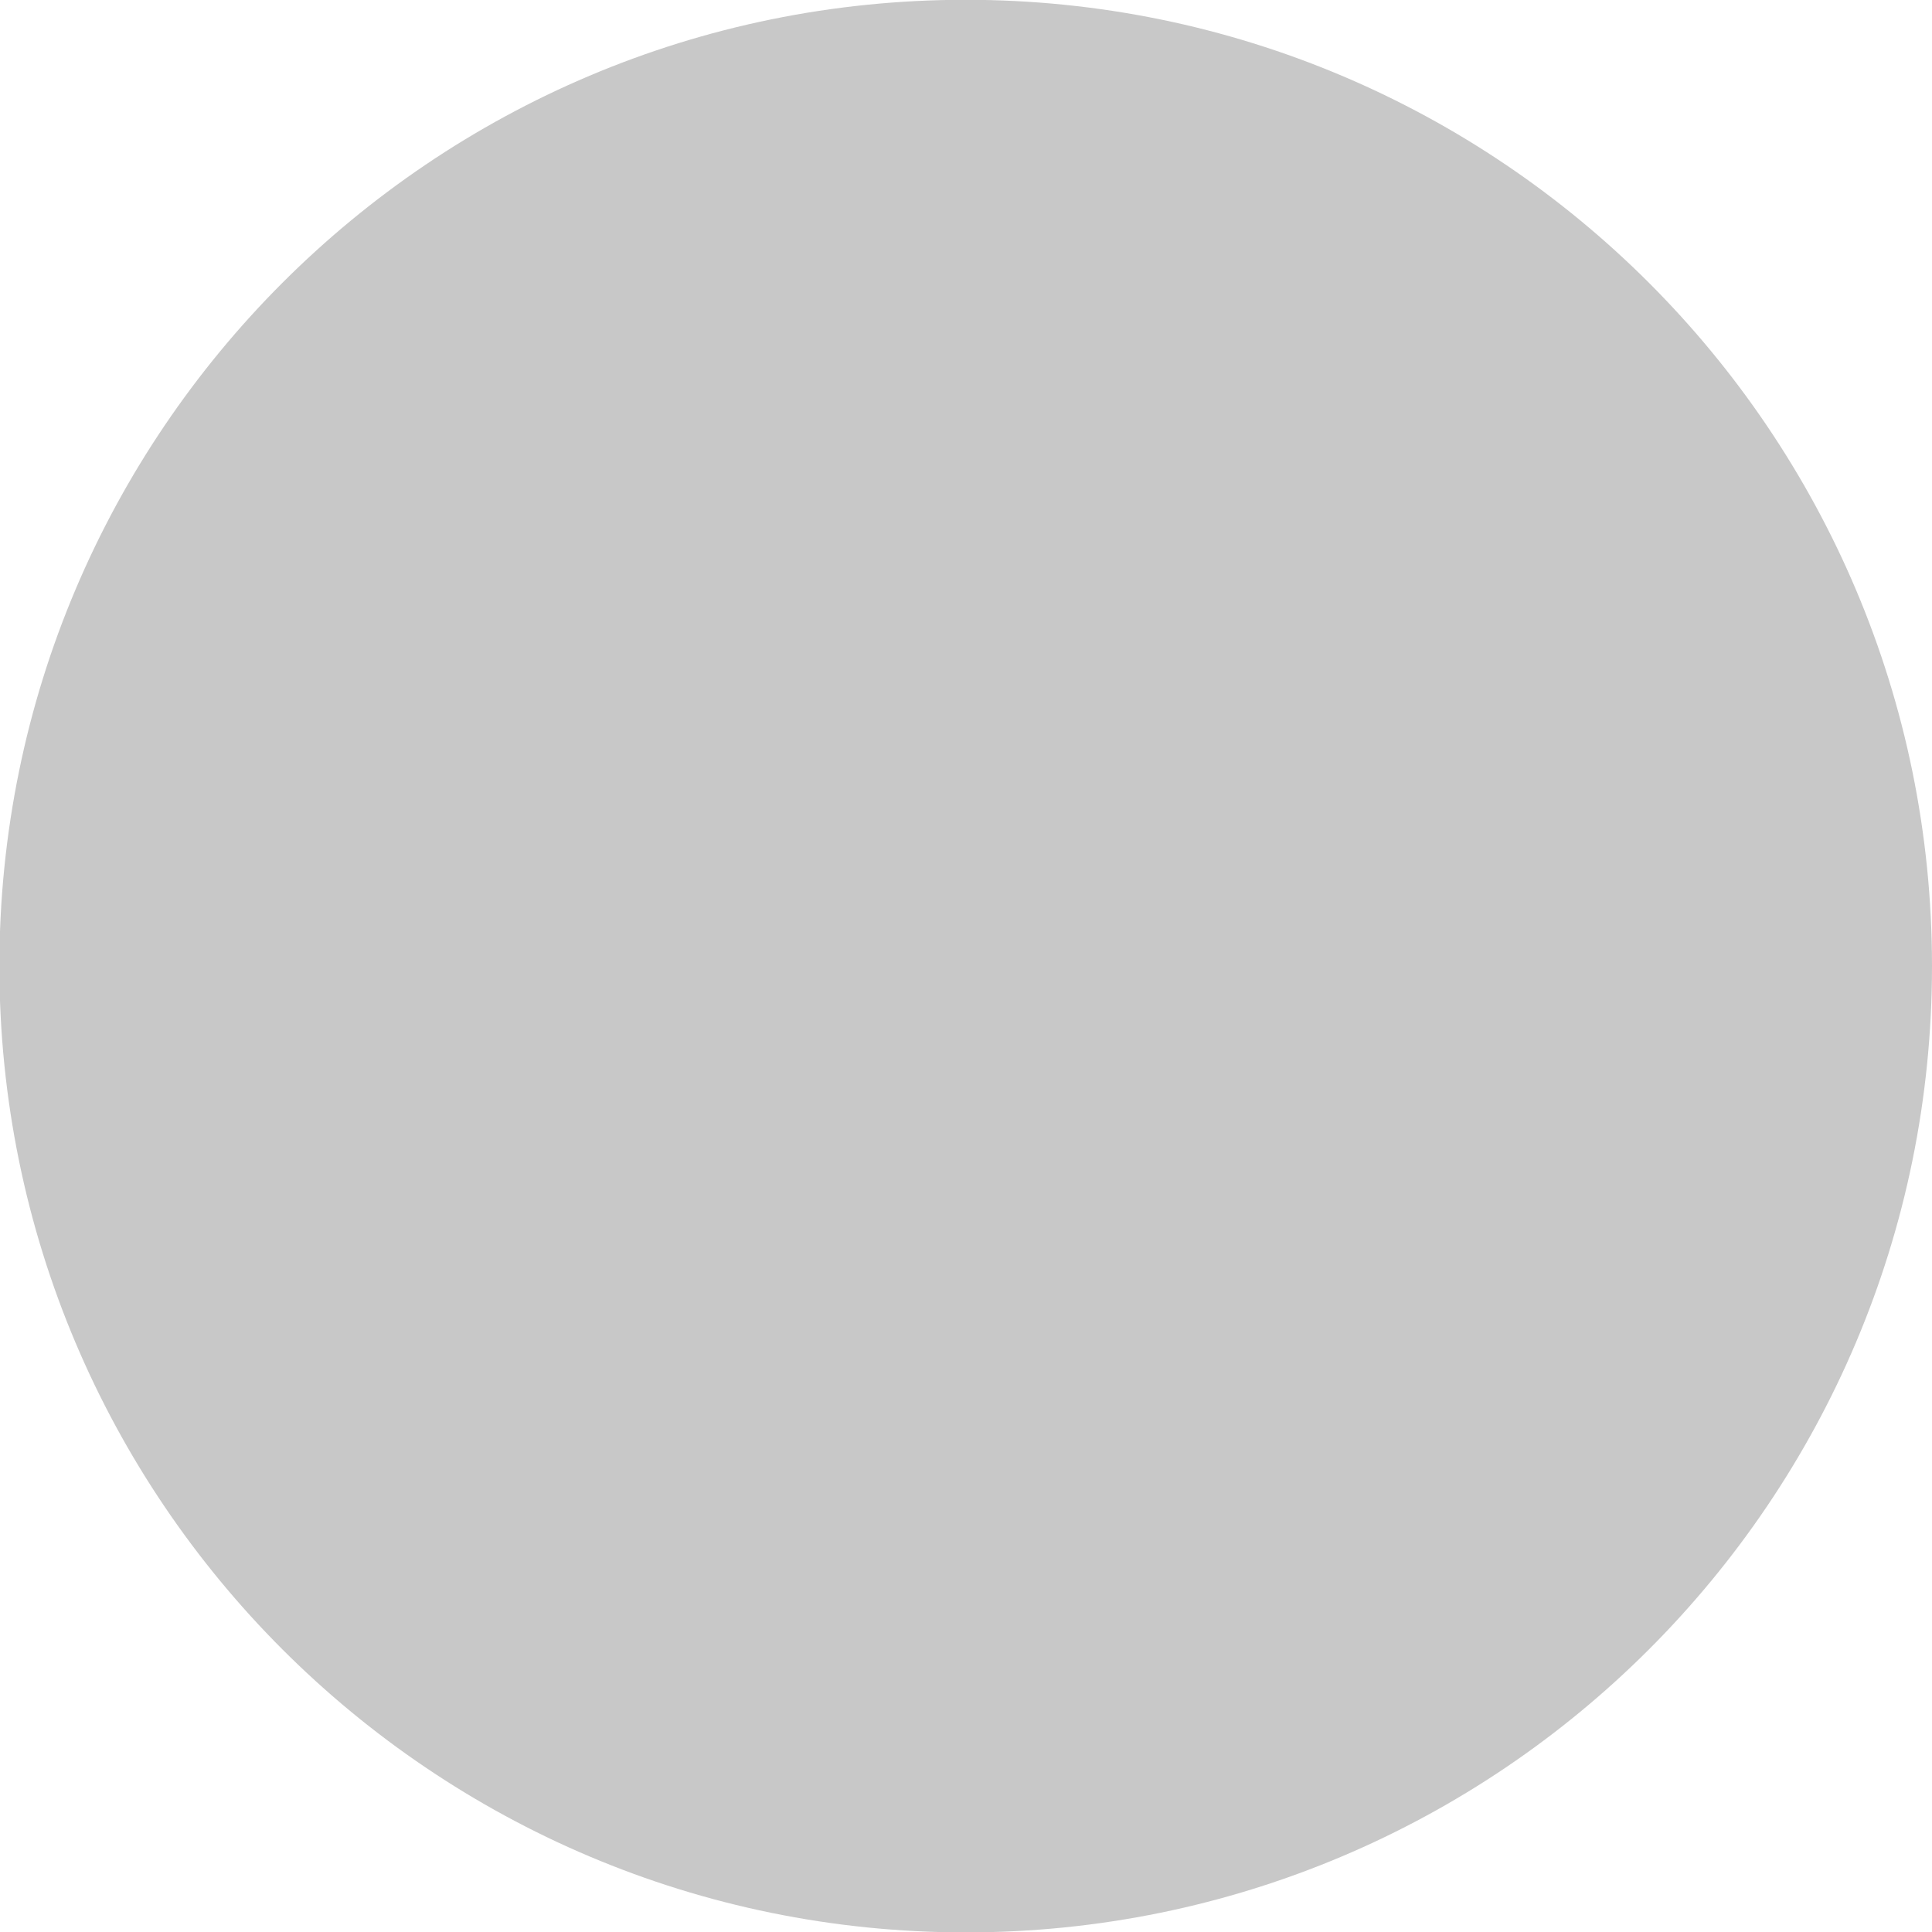
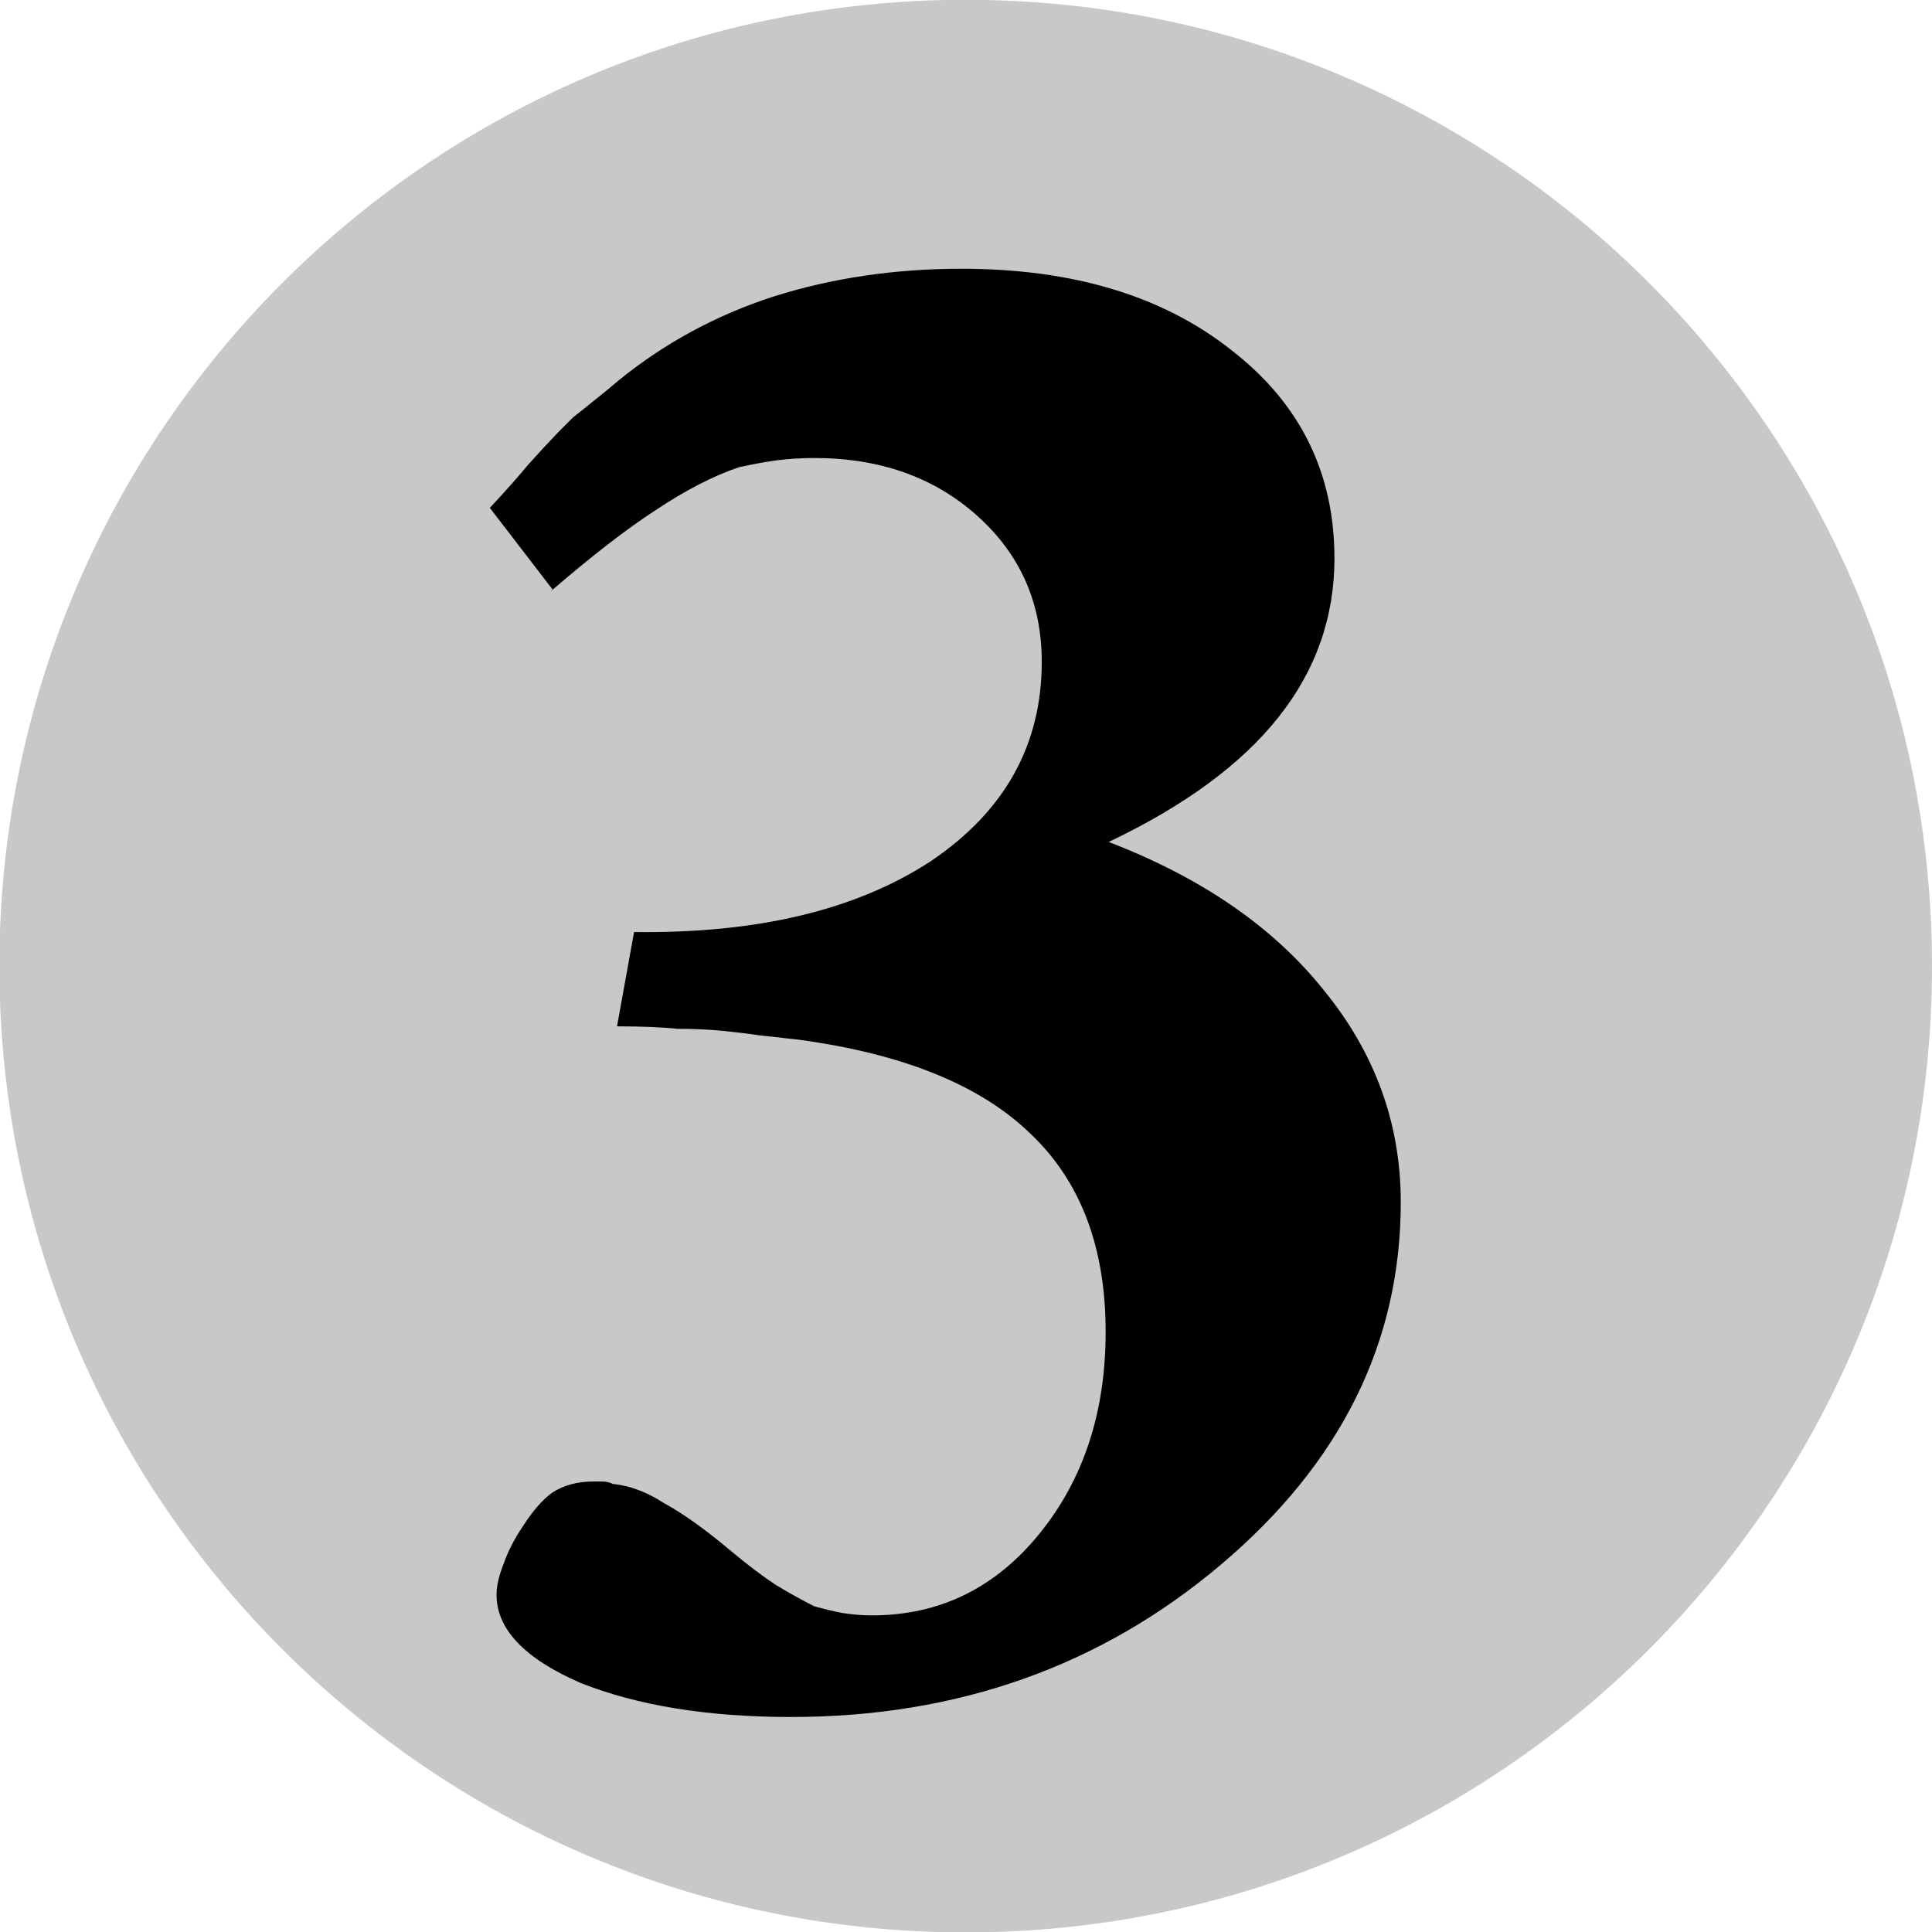
- <svg xmlns="http://www.w3.org/2000/svg" width="12" height="12" viewBox="0 0 3.175 3.175" version="1.1" id="svg8">
+ <svg xmlns="http://www.w3.org/2000/svg" id="svg8" version="1.1" viewBox="0 0 3.175 3.175" height="12" width="12">
  <defs id="defs2" />
  <g id="layer1">
-     <g id="g1082" transform="translate(0,-4.233333)">
+     <g transform="translate(0,-4.233333)" id="g1082">
      <g id="g1037">
-         <circle style="fill:#c8c8c8;fill-opacity:1;fill-rule:evenodd;stroke:none;stroke-width:0.016;stroke-linecap:round;stroke-linejoin:bevel" id="path857-3-5-9-3" cx="1.587" cy="5.821" r="1.588" />
-         <text id="text987-8" y="7.011" x="1.587" style="font-style:normal;font-variant:normal;font-weight:normal;font-stretch:normal;font-size:3.528px;line-height:1.25;font-family:MPlantin-Bold;-inkscape-font-specification:MPlantin-Bold;text-align:center;text-anchor:middle;stroke-width:0.265" xml:space="preserve">
-           <tspan style="font-style:normal;font-variant:normal;font-weight:normal;font-stretch:normal;font-size:3.528px;font-family:MPlantin-Bold;-inkscape-font-specification:MPlantin-Bold;text-align:center;text-anchor:middle;stroke-width:0.265" y="7.011" x="1.587" id="tspan985-9">3</tspan>
-         </text>
+         <circle r="1.588" cy="5.821" cx="1.587" id="path857-3-5-9-3" style="fill:#c8c8c8;fill-opacity:1;fill-rule:evenodd;stroke:none;stroke-width:0.016;stroke-linecap:round;stroke-linejoin:bevel" />
+         <g style="font-style:normal;font-variant:normal;font-weight:normal;font-stretch:normal;font-size:3.528px;line-height:1.25;font-family:MPlantin-Bold;-inkscape-font-specification:MPlantin-Bold;text-align:center;text-anchor:middle;stroke-width:0.265" id="text987-8" aria-label="3">
+           <path id="path836" style="font-style:normal;font-variant:normal;font-weight:normal;font-stretch:normal;font-size:3.528px;font-family:MPlantin-Bold;-inkscape-font-specification:MPlantin-Bold;text-align:center;text-anchor:middle;stroke-width:0.265" d="M 0.908,5.202 0.805,5.068 q 0.039,-0.042 0.063,-0.071 0.025,-0.028 0.049,-0.053 0.007,-0.007 0.011,-0.011 0.007,-0.007 0.014,-0.014 0.018,-0.014 0.035,-0.028 0.018,-0.014 0.039,-0.032 0.113,-0.092 0.254,-0.138 0.145,-0.046 0.31,-0.046 0.275,0 0.444,0.134 0.169,0.131 0.169,0.342 0,0.145 -0.092,0.261 -0.092,0.116 -0.279,0.205 0.229,0.088 0.353,0.243 0.127,0.155 0.127,0.349 0,0.346 -0.296,0.596 -0.296,0.25 -0.706,0.25 -0.205,0 -0.346,-0.056 -0.138,-0.06 -0.138,-0.145 0,-0.021 0.011,-0.049 0.011,-0.032 0.032,-0.063 0.025,-0.039 0.049,-0.056 0.028,-0.018 0.067,-0.018 0.007,0 0.014,0 0.011,0 0.018,0.004 0.042,0.004 0.085,0.032 0.046,0.025 0.109,0.078 0.042,0.035 0.074,0.056 0.035,0.021 0.063,0.035 0.025,0.007 0.046,0.011 0.025,0.004 0.049,0.004 0.166,0 0.275,-0.134 0.109,-0.134 0.109,-0.332 0,-0.208 -0.123,-0.325 -0.123,-0.12 -0.381,-0.155 -0.035,-0.004 -0.063,-0.007 -0.028,-0.004 -0.056,-0.007 -0.039,-0.004 -0.081,-0.004 -0.039,-0.004 -0.099,-0.004 l 0.028,-0.155 q 0.303,0.004 0.487,-0.116 0.183,-0.123 0.183,-0.328 0,-0.145 -0.106,-0.24 -0.106,-0.095 -0.268,-0.095 -0.032,0 -0.063,0.004 -0.028,0.004 -0.06,0.011 -0.063,0.021 -0.138,0.071 -0.071,0.046 -0.173,0.134 z" />
+         </g>
      </g>
    </g>
  </g>
</svg>
